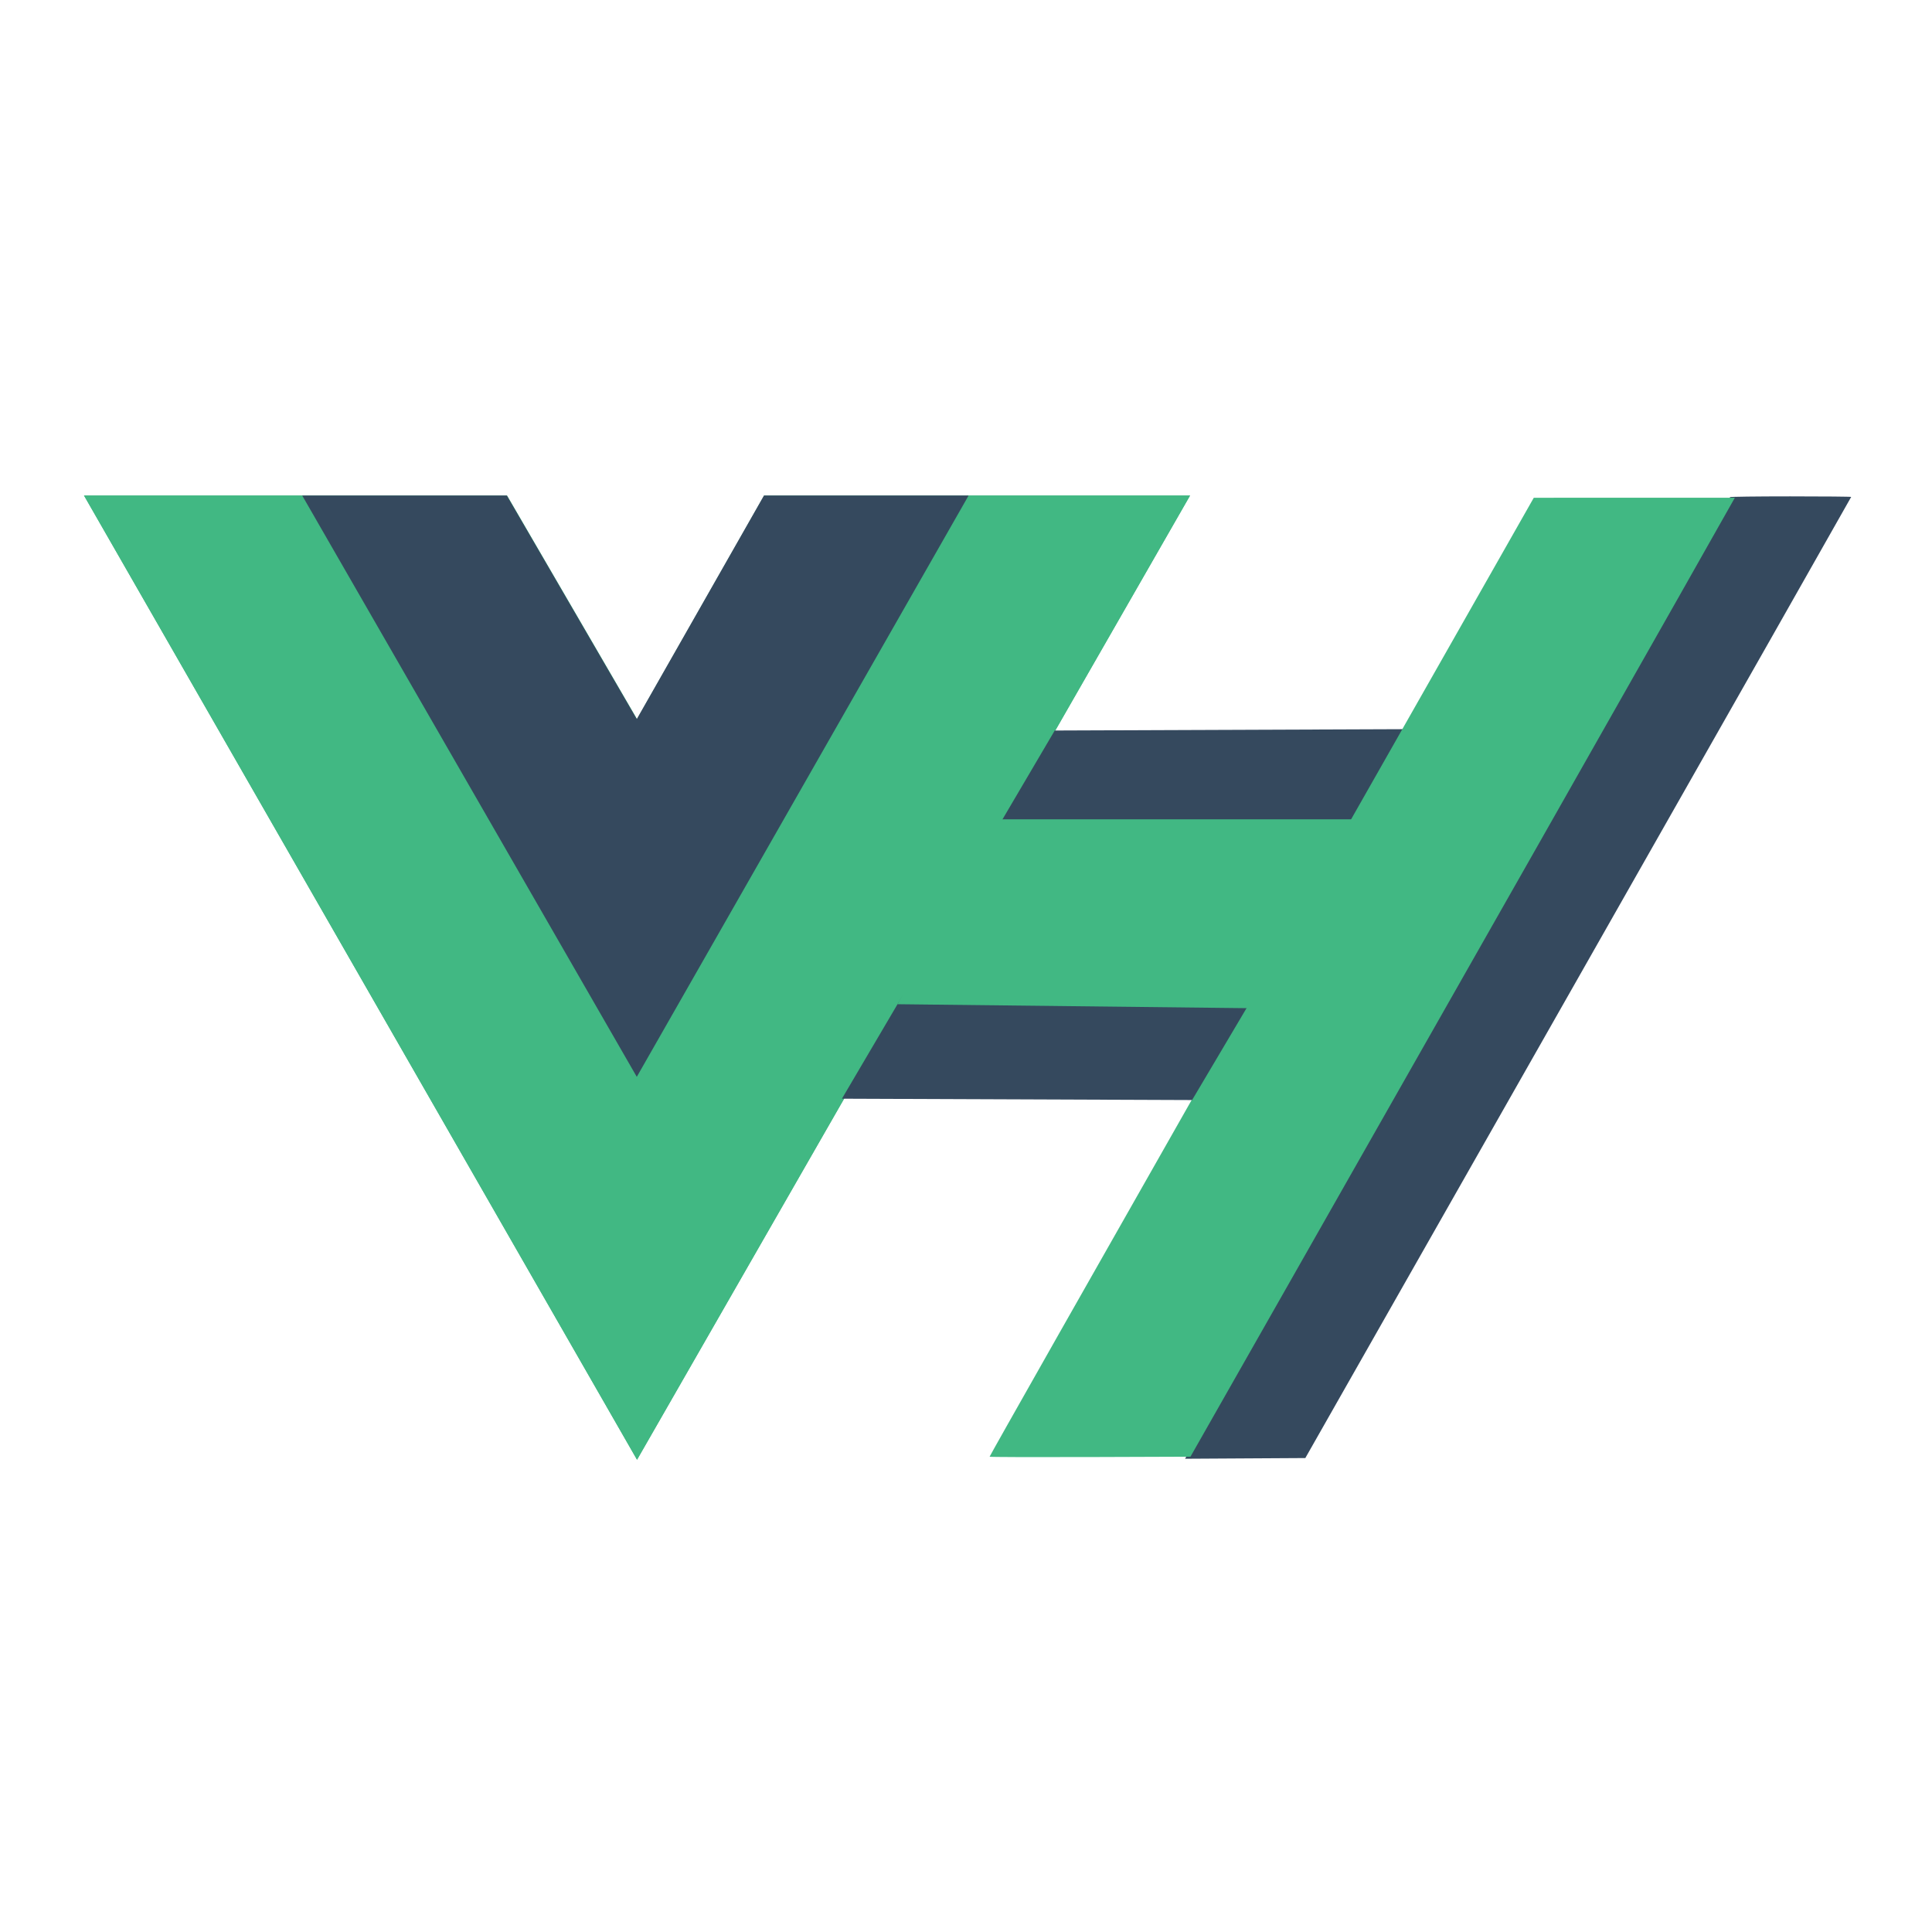
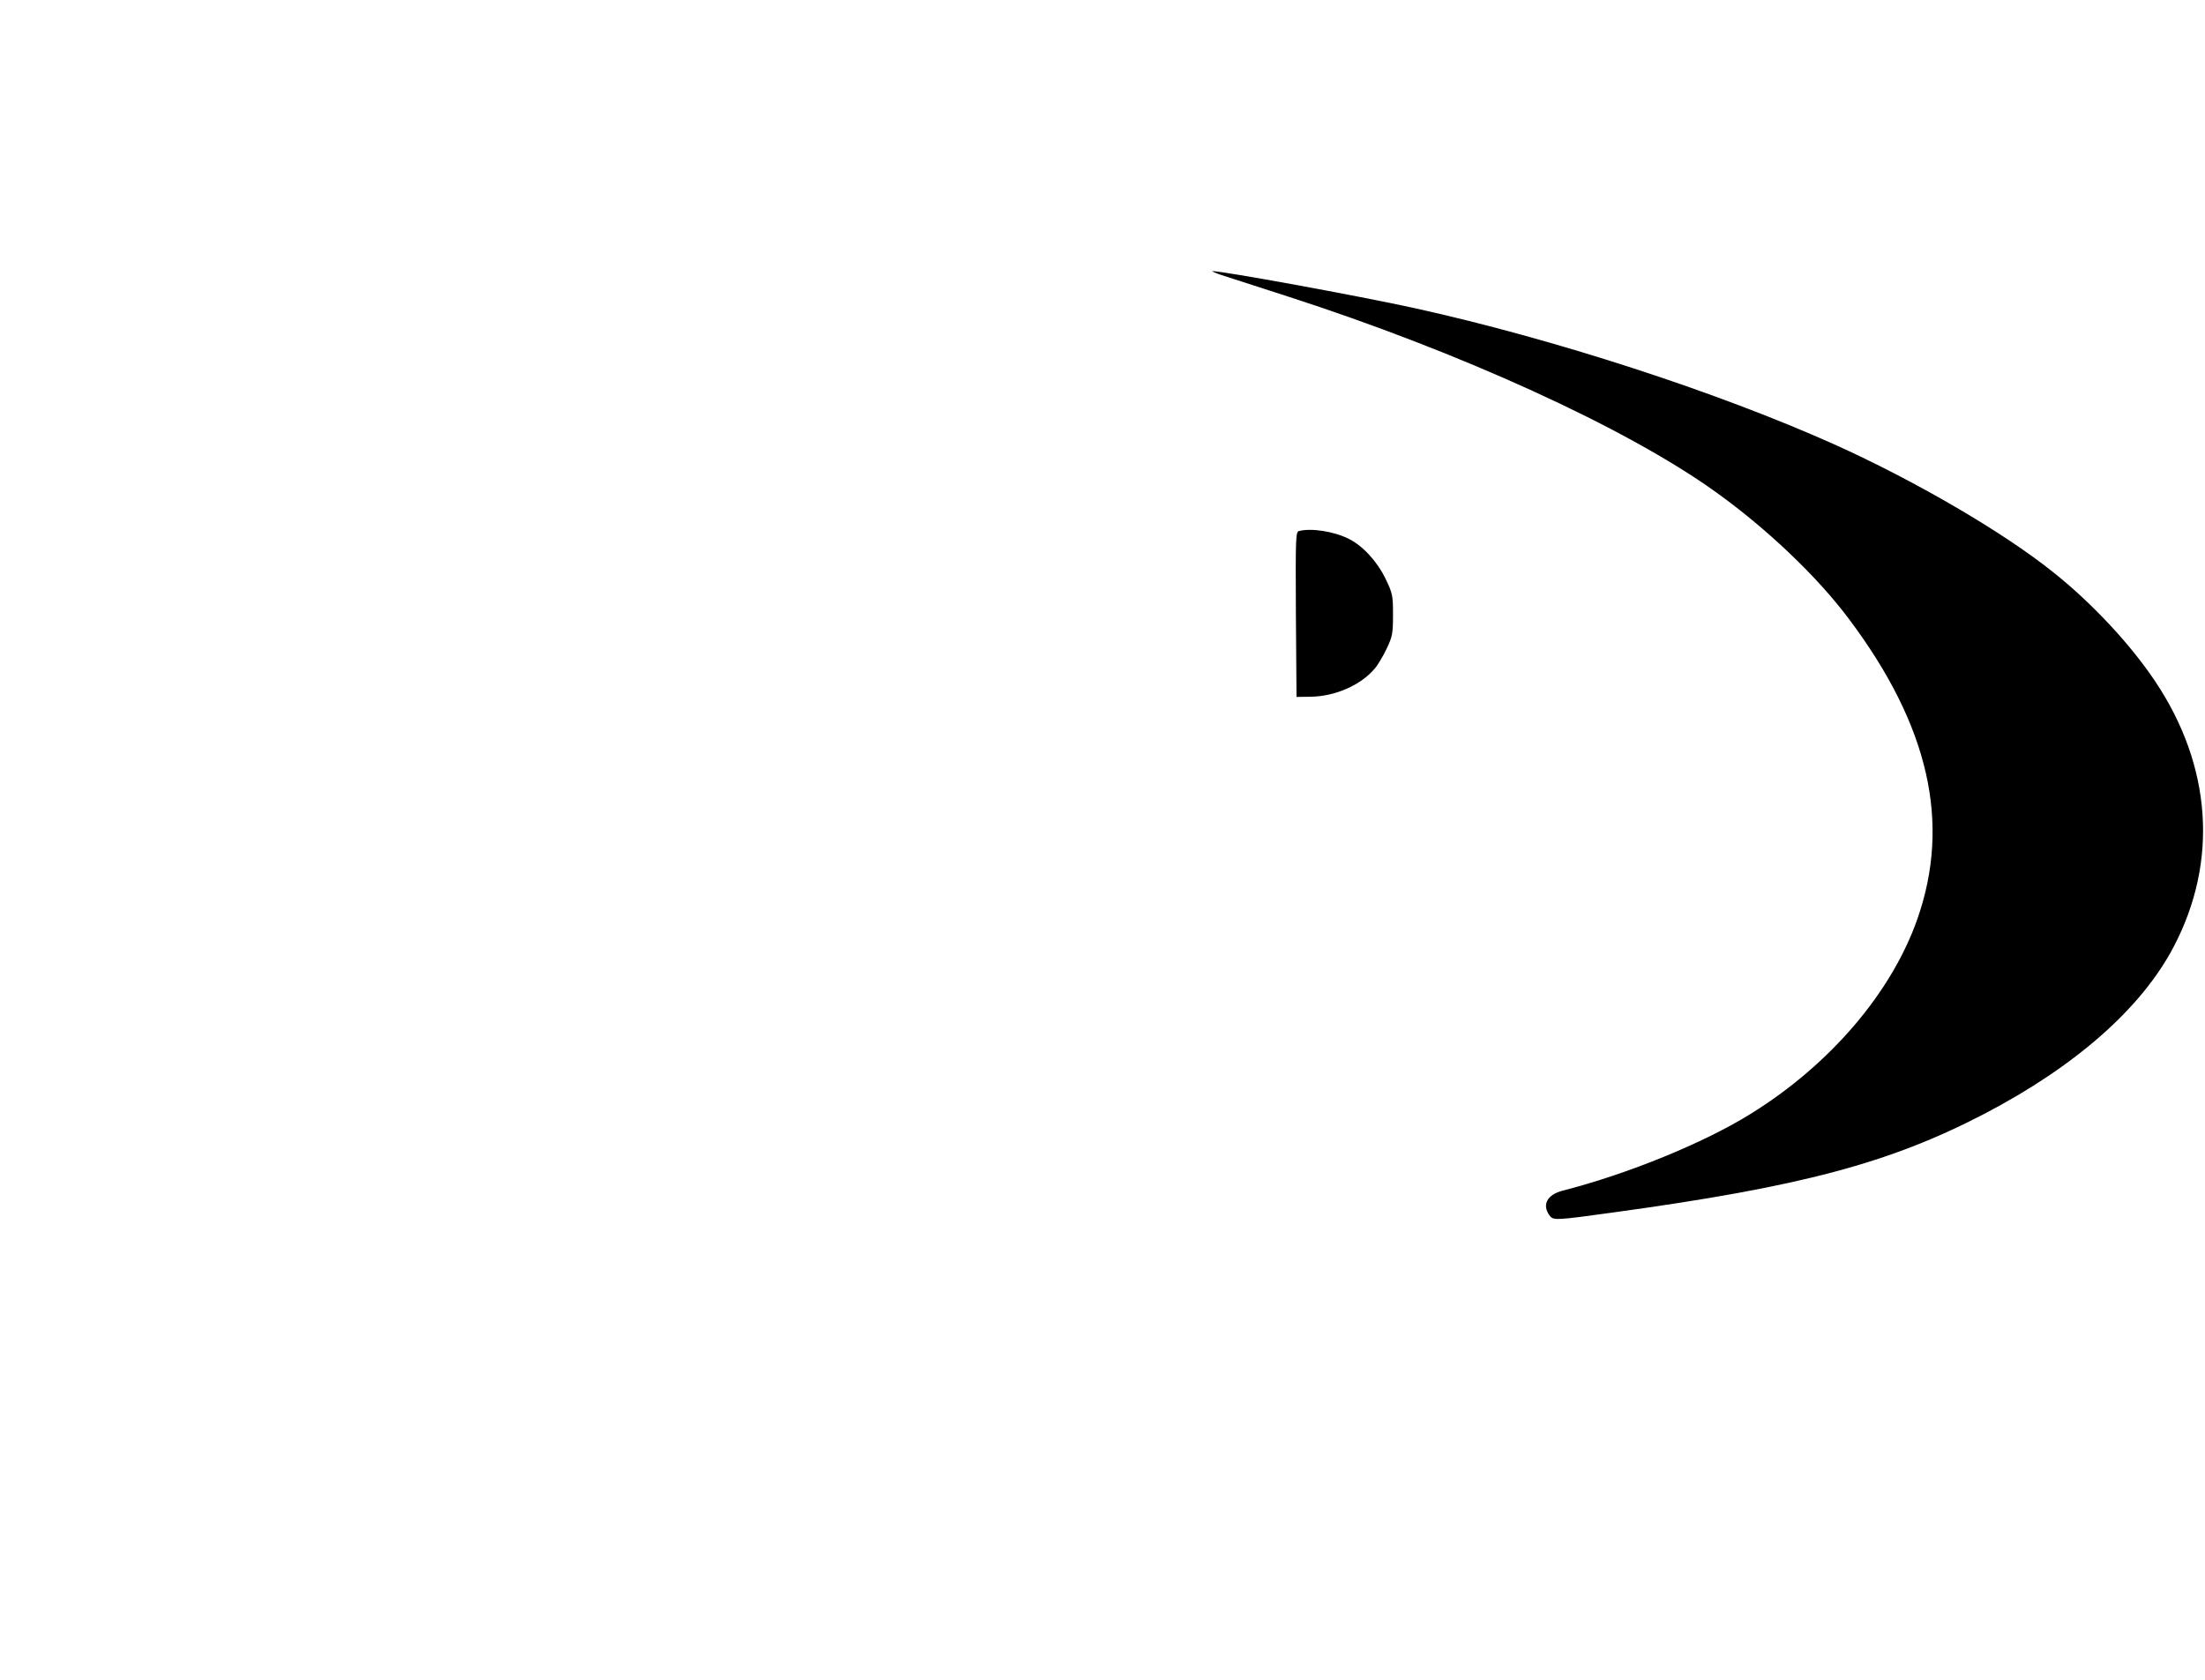
- <svg xmlns="http://www.w3.org/2000/svg" width="1200" height="1200" class="icon" viewBox="0 0 3280.944 2800">
-   <path fill="#41b883" d="M1645.332 601.004h375.675L1081.82 2238.478 142.636 601.004h718.477l220.708 379.704 216.013-379.704z" />
-   <path fill="#41b883" d="M142.636 601.004l939.185 1637.474 939.186-1637.474h-375.675l-563.51 982.484-568.208-982.484z" />
-   <path fill="#35495e" d="M513.188 601.004l568.207 987.23 563.511-987.23h-347.498l-216.013 379.704-220.708-379.704zM1607.792 1311.83l594.678 2.293 187.353-316.325-598.662 2.292zM2198.506 1909.57C2867.436 732.7 2939.502 605.426 2937.874 603.78c-.715-.723 45.303-1.314 102.262-1.314s103.562.428 103.562.951c0 .523-208.57 367.978-463.491 816.567L2216.715 2235.6l-102.1.596-102.102.596z" />
-   <path fill="#41b883" d="M1680.563 2233.328c0-1.34 168.208-298.145 440.375-777.048a4135645.775 4135645.775 0 00337.619-594.19l146.13-257.25 170.746-.04 170.747-.04-5.536 9.741c-3.044 5.358-43.727 77.302-90.407 159.875-85.356 150.992-337.562 595.163-656.602 1156.373l-172 302.559-170.536.588c-93.795.322-170.536.069-170.536-.567z" />
-   <path fill="#35495e" d="M1429.783 1625.351l594.679 2.292 187.353-316.324-598.662 2.292z" />
-   <path fill="#41b883" d="M1524.207 1464.903l608.285 6.877 173.746-320.909h-619.072z" />
+ <svg xmlns="http://www.w3.org/2000/svg" version="1.0" width="1074pt" height="818pt" viewBox="0 0 1074 818" preserveAspectRatio="xMidYMid meet">
+   <g transform="translate(0,818) scale(0.1,-0.1)" fill="#000000" stroke="none">
+     <path d="M5950 6840 c30 -10 177 -57 325 -105 836 -270 1644 -638 2078 -949 251 -179 500 -416 654 -623 389 -519 496 -992 332 -1460 -126 -359 -426 -710 -812 -949 -228 -142 -599 -293 -915 -374 -75 -19 -102 -67 -66 -119 19 -27 24 -27 314 13 912 125 1344 240 1805 480 445 232 767 516 923 815 218 416 185 881 -92 1294 -120 179 -307 380 -496 530 -243 195 -674 446 -1065 622 -569 255 -1365 514 -2045 664 -269 59 -946 183 -985 180 -5 0 15 -9 45 -19z" />
+     <path d="M6327 5593 c-16 -4 -17 -30 -15 -406 l3 -402 73 1 c118 3 240 57 307 136 16 18 42 62 59 98 28 59 31 74 31 165 0 94 -2 104 -36 175 -41 85 -110 160 -179 195 -72 36 -183 54 -243 38z" />
+   </g>
</svg>
